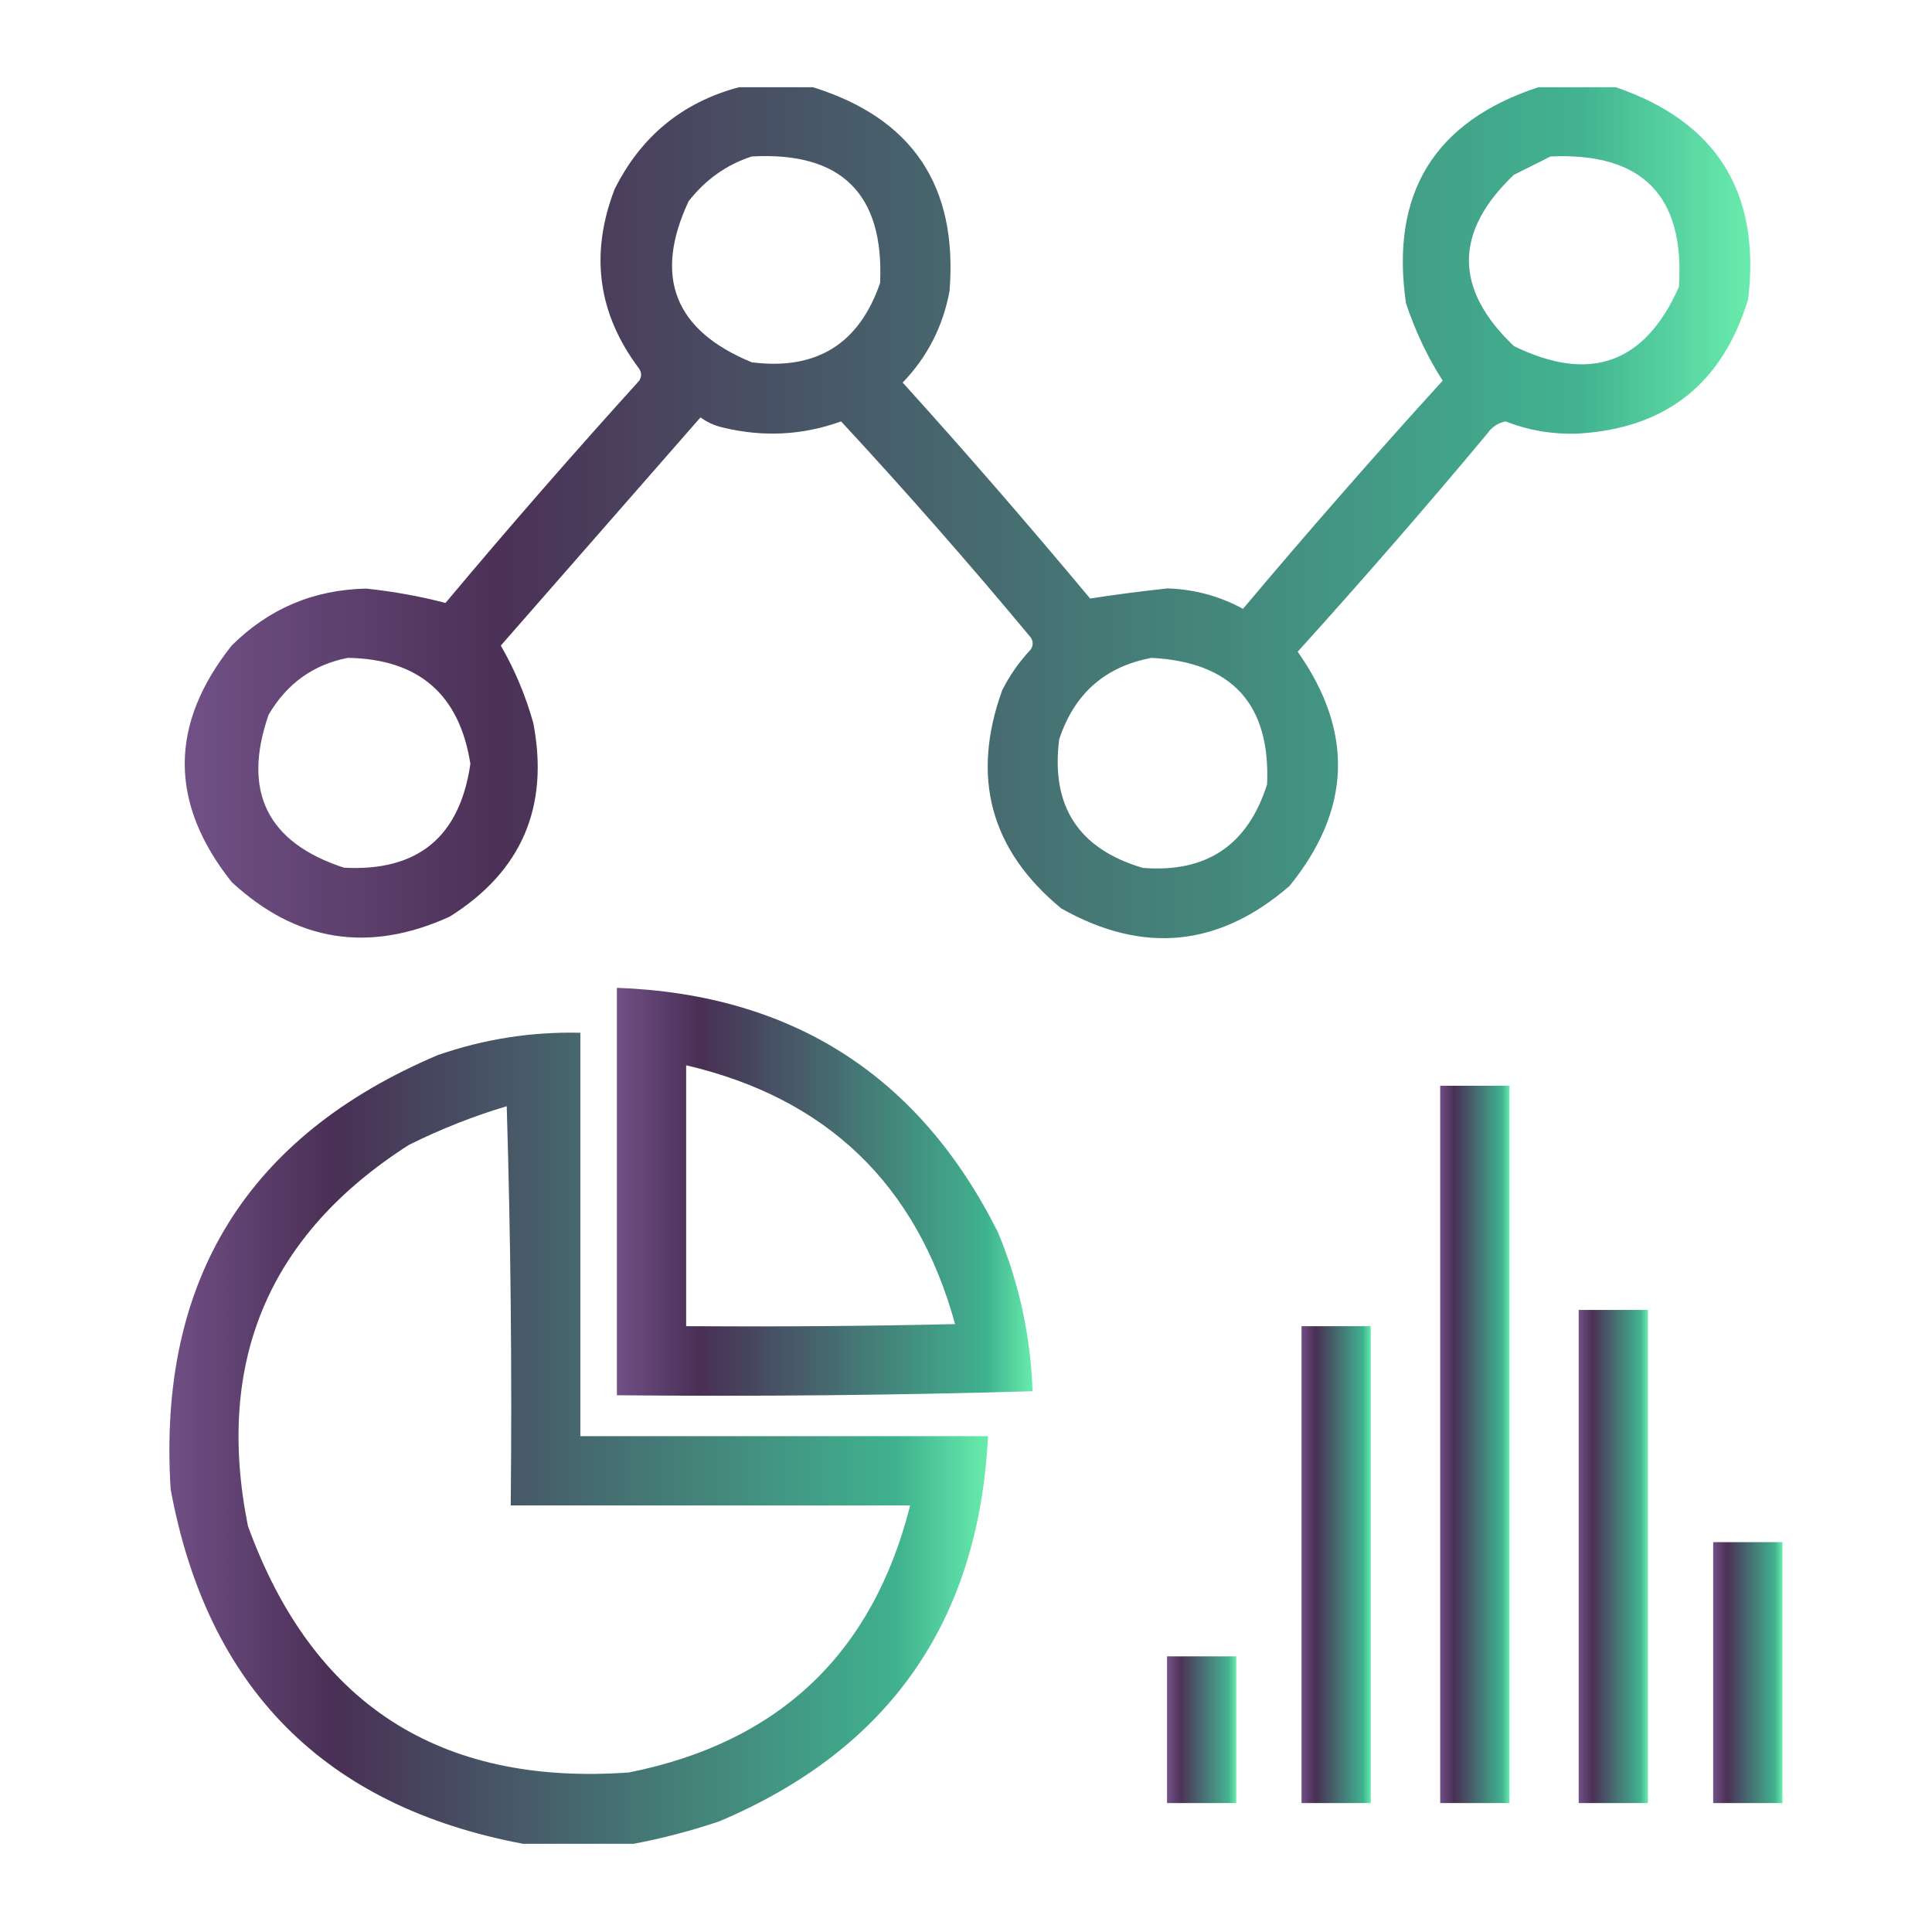
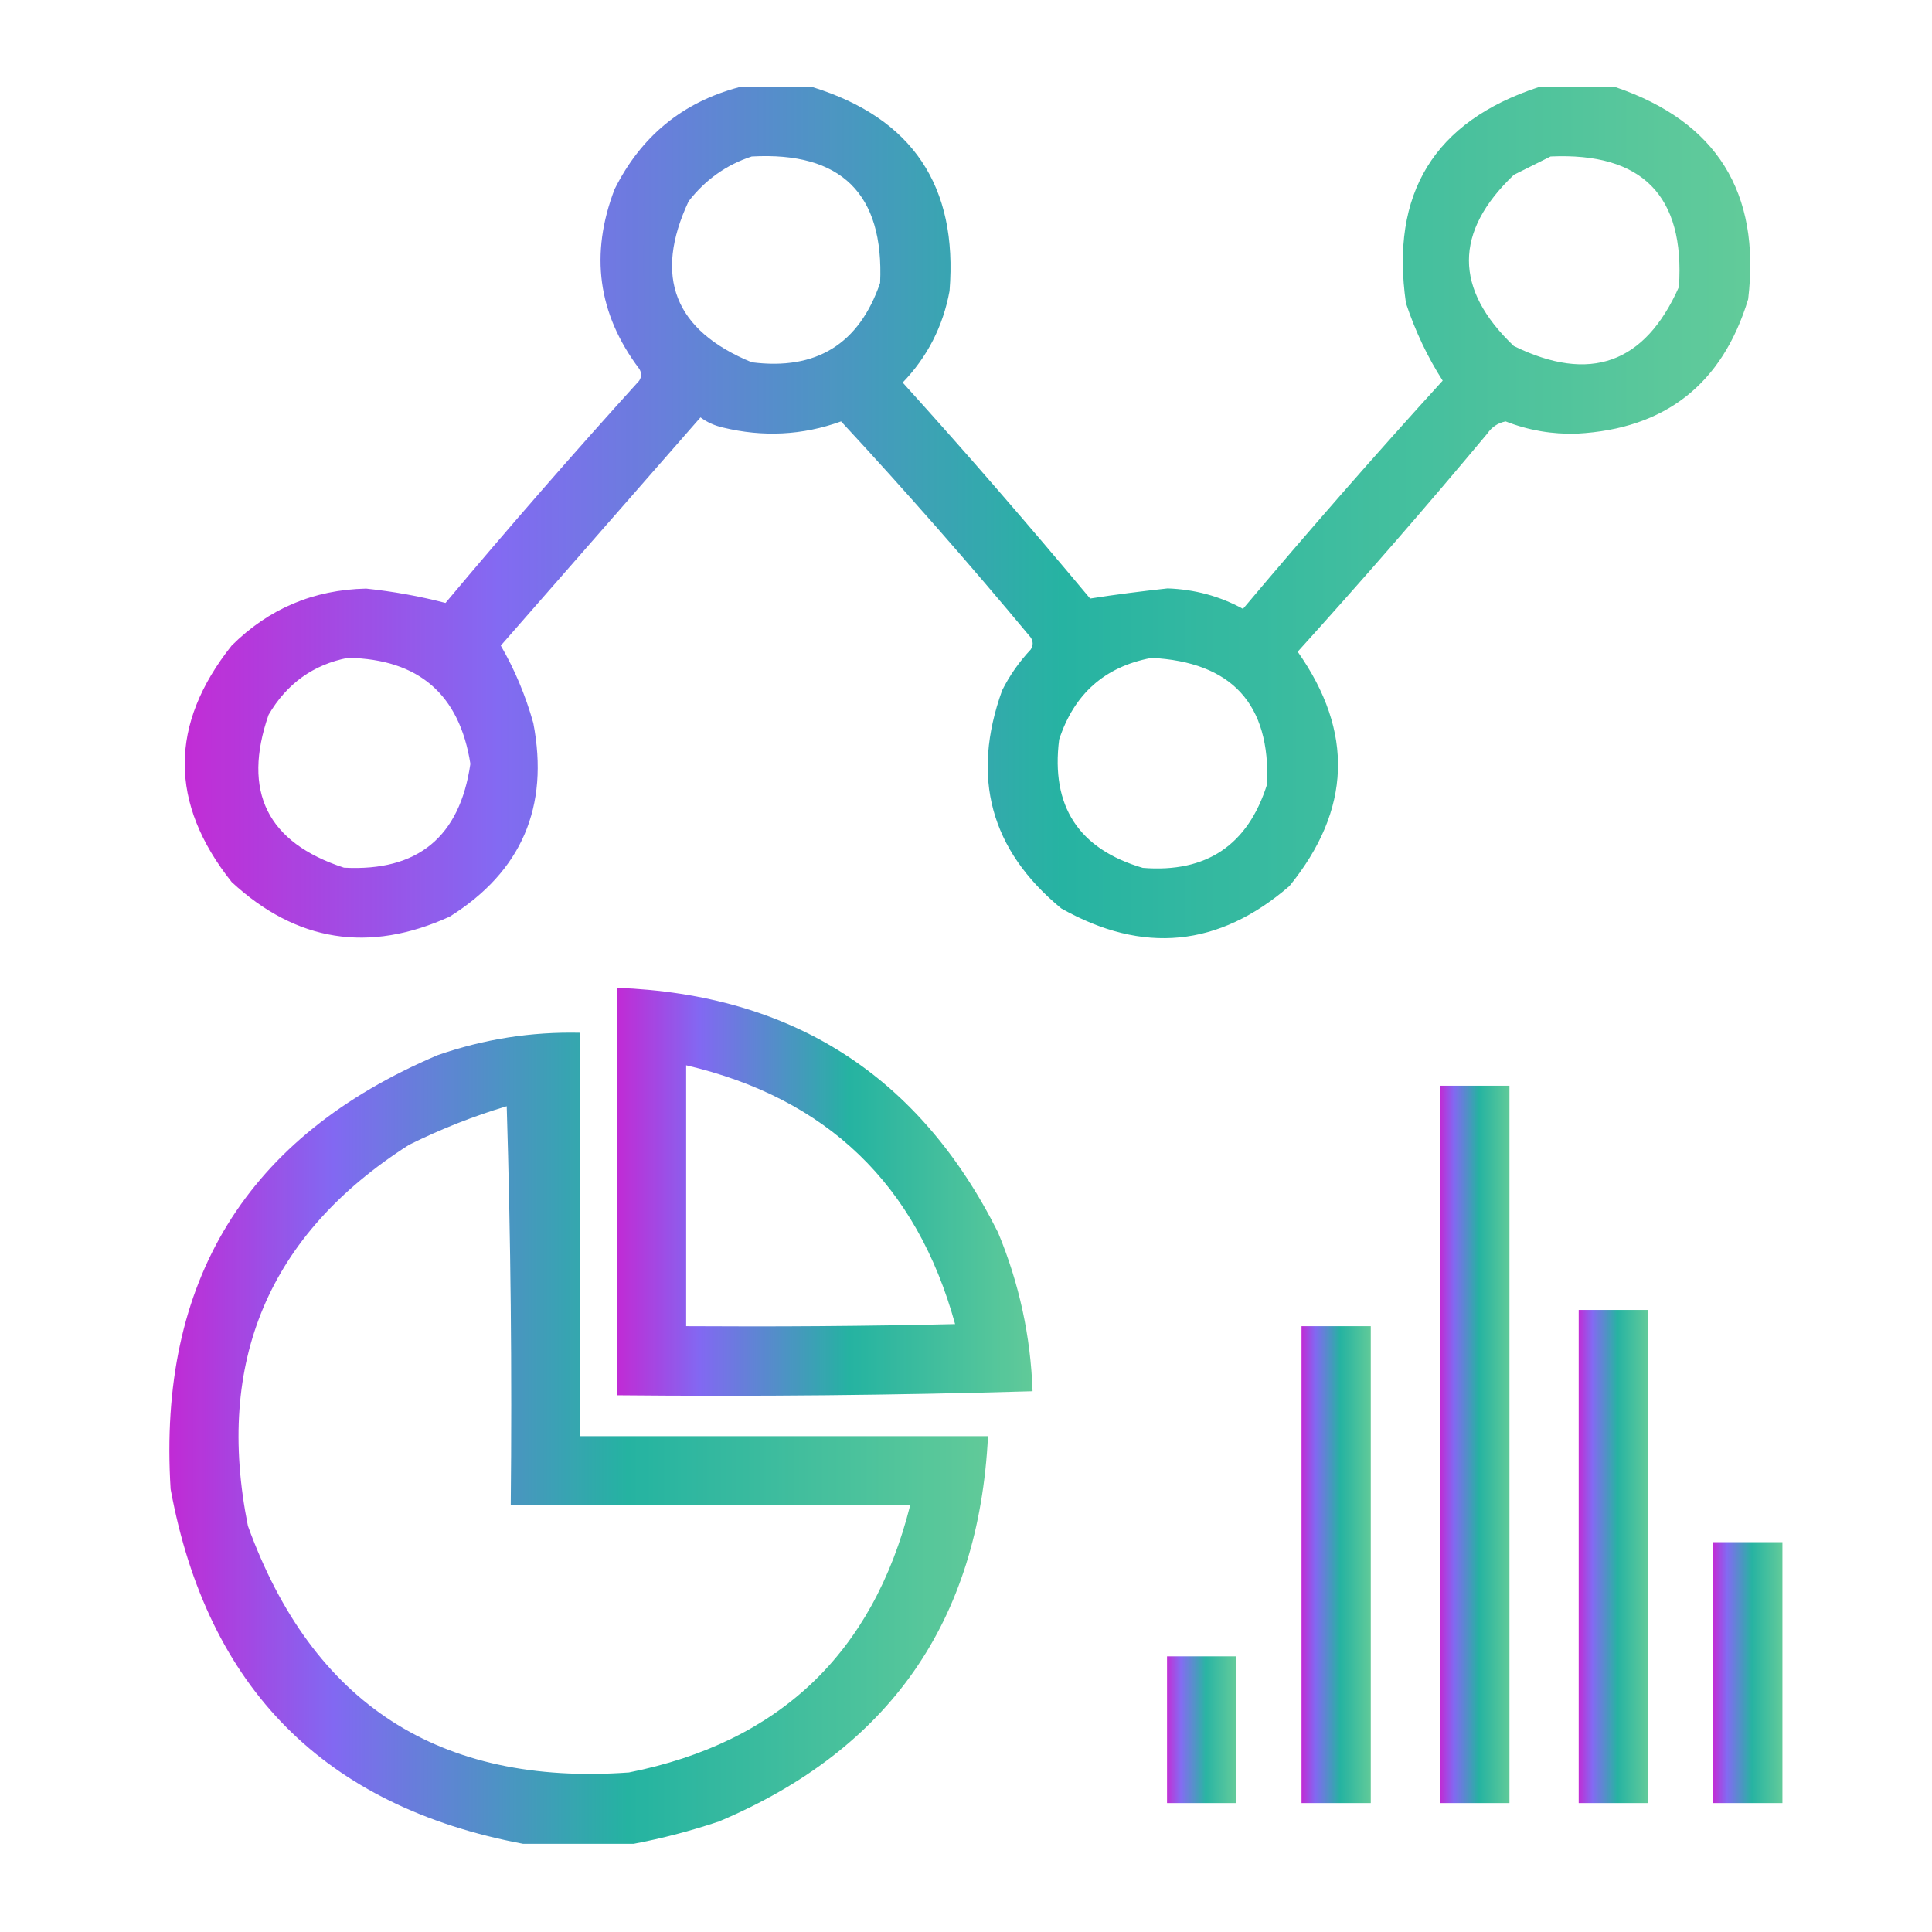
<svg xmlns="http://www.w3.org/2000/svg" xmlns:xlink="http://www.w3.org/1999/xlink" id="Layer_1" data-name="Layer 1" viewBox="0 0 101 101">
  <defs>
    <style>
      .cls-1 {
        fill: url(#New_Gradient_Swatch-3);
      }

      .cls-1, .cls-2 {
        opacity: .94;
      }

      .cls-1, .cls-2, .cls-3, .cls-4, .cls-5, .cls-6, .cls-7, .cls-8 {
        fill-rule: evenodd;
        isolation: isolate;
      }

      .cls-2 {
        fill: url(#New_Gradient_Swatch-6);
      }

      .cls-3 {
        fill: url(#New_Gradient_Swatch-5);
        opacity: .93;
      }

      .cls-4 {
        fill: url(#New_Gradient_Swatch-7);
      }

      .cls-4, .cls-8 {
        opacity: .93;
      }

      .cls-5 {
        fill: url(#New_Gradient_Swatch-8);
        opacity: .92;
      }

      .cls-6 {
        fill: url(#New_Gradient_Swatch-2);
      }

      .cls-6, .cls-7 {
        opacity: .94;
      }

      .cls-7 {
        fill: url(#New_Gradient_Swatch-4);
      }

      .cls-8 {
        fill: url(#New_Gradient_Swatch);
      }
    </style>
    <linearGradient id="New_Gradient_Swatch" data-name="New Gradient Swatch" x1="9.68" y1="26.8" x2="91.5" y2="26.8" gradientUnits="userSpaceOnUse">
-       <stop offset="0" stop-color="#67447e" />
-       <stop offset=".2" stop-color="#3e224a" />
-       <stop offset=".89" stop-color="#34ad88" />
-       <stop offset="1" stop-color="#5eeaa7" />
+       <stop offset="0" stop-color="#bd1dd2" />
+       <stop offset=".2" stop-color="#7a5ff1" />
+       <stop offset=".56" stop-color="#17ae9b" />
+       <stop offset="1" stop-color="#57c793" />
    </linearGradient>
    <linearGradient id="New_Gradient_Swatch-2" data-name="New Gradient Swatch" x1="32.25" y1="62.31" x2="53.98" y2="62.31" xlink:href="#New_Gradient_Swatch" />
    <linearGradient id="New_Gradient_Swatch-3" data-name="New Gradient Swatch" x1="8.85" y1="75.19" x2="51.64" y2="75.19" xlink:href="#New_Gradient_Swatch" />
    <linearGradient id="New_Gradient_Swatch-4" data-name="New Gradient Swatch" x1="75.29" y1="75.51" x2="78.91" y2="75.51" xlink:href="#New_Gradient_Swatch" />
    <linearGradient id="New_Gradient_Swatch-5" data-name="New Gradient Swatch" x1="82.53" y1="81.37" x2="86.15" y2="81.37" xlink:href="#New_Gradient_Swatch" />
    <linearGradient id="New_Gradient_Swatch-6" data-name="New Gradient Swatch" x1="68.04" y1="81.79" x2="71.66" y2="81.79" xlink:href="#New_Gradient_Swatch" />
    <linearGradient id="New_Gradient_Swatch-7" data-name="New Gradient Swatch" x1="89.56" y1="87.44" x2="93.18" y2="87.44" xlink:href="#New_Gradient_Swatch" />
    <linearGradient id="New_Gradient_Swatch-8" data-name="New Gradient Swatch" x1="61.01" y1="90.42" x2="64.63" y2="90.42" xlink:href="#New_Gradient_Swatch" />
  </defs>
  <path class="cls-8" d="m38.66,4.56h3.84c5.2,1.62,7.58,5.17,7.14,10.65-.34,1.85-1.16,3.45-2.45,4.79,3.35,3.7,6.61,7.47,9.8,11.29,1.33-.21,2.68-.38,4.05-.53,1.4.05,2.72.4,3.94,1.07,3.4-4.04,6.88-8.02,10.44-11.93-.79-1.23-1.43-2.58-1.92-4.05-.83-5.74,1.48-9.5,6.92-11.29h4.05c5.27,1.8,7.58,5.5,6.92,11.08-1.35,4.44-4.33,6.78-8.95,7.03-1.29.04-2.53-.17-3.73-.64-.4.08-.72.29-.96.64-3.22,3.86-6.53,7.66-9.91,11.4,2.95,4.19,2.8,8.27-.43,12.25-3.69,3.19-7.66,3.58-11.93,1.17-3.7-3.05-4.73-6.85-3.09-11.4.39-.78.89-1.49,1.49-2.13.14-.21.14-.43,0-.64-3.2-3.85-6.51-7.62-9.91-11.29-2.02.73-4.08.83-6.18.32-.43-.1-.82-.27-1.17-.53-3.48,3.98-6.96,7.95-10.44,11.93.72,1.24,1.29,2.59,1.7,4.05.84,4.38-.61,7.76-4.37,10.12-4.22,1.92-8.02,1.32-11.4-1.81-3.27-4.12-3.27-8.24,0-12.36,1.94-1.93,4.28-2.92,7.03-2.98,1.42.15,2.81.4,4.15.75,3.29-3.93,6.67-7.8,10.12-11.61.14-.21.14-.43,0-.64-2.16-2.87-2.58-5.99-1.28-9.38,1.38-2.76,3.54-4.54,6.5-5.33Zm.64,3.62c4.68-.26,6.92,1.95,6.71,6.61-1.1,3.2-3.34,4.58-6.71,4.15-4.04-1.66-5.15-4.47-3.3-8.42.88-1.13,1.98-1.91,3.3-2.34Zm41.76,0c4.79-.22,7.03,2.05,6.71,6.82-1.78,4.01-4.65,5.04-8.63,3.09-3.13-2.98-3.13-5.97,0-8.95.66-.33,1.3-.65,1.92-.96Zm-62.86,26.21c3.69.07,5.82,1.91,6.39,5.54-.55,3.82-2.75,5.64-6.61,5.43-4.01-1.31-5.33-3.98-3.94-7.99.95-1.63,2.34-2.63,4.15-2.98Zm41.97,0c4.22.21,6.25,2.41,6.07,6.61-1,3.18-3.17,4.64-6.5,4.37-3.36-.99-4.81-3.23-4.37-6.71.78-2.38,2.38-3.8,4.79-4.26Z" />
  <path class="cls-6" d="m32.25,51.64c9.18.34,15.82,4.6,19.92,12.78,1.11,2.66,1.71,5.43,1.81,8.31-7.24.21-14.49.28-21.73.21v-21.31Zm3.62,4.05c7.36,1.72,12.05,6.23,14.06,13.53-4.69.11-9.37.14-14.06.11v-13.64Z" />
  <path class="cls-1" d="m33.1,96.39h-5.75c-10.37-1.95-16.51-8.13-18.43-18.54-.68-10.89,3.97-18.45,13.96-22.69,2.42-.84,4.9-1.23,7.46-1.17v21.09h21.31c-.48,9.67-5.16,16.38-14.06,20.14-1.49.5-2.98.89-4.47,1.17Zm-6.61-38.57c.21,6.92.28,13.88.21,20.88h20.88c-1.95,7.74-6.85,12.39-14.7,13.96-9.91.71-16.55-3.59-19.92-12.89-1.72-8.59,1.08-15.23,8.42-19.92,1.67-.83,3.37-1.5,5.11-2.02Z" />
  <path class="cls-7" d="m75.29,56.76h3.62v37.5h-3.62v-37.5Z" />
  <path class="cls-3" d="m82.53,68.48h3.62v25.78h-3.62v-25.78Z" />
  <path class="cls-2" d="m68.04,69.33h3.62v24.93h-3.62v-24.93Z" />
  <path class="cls-4" d="m89.56,80.62h3.62v13.64h-3.62v-13.64Z" />
  <path class="cls-5" d="m61.01,86.59h3.62v7.67h-3.62v-7.67Z" />
</svg>
